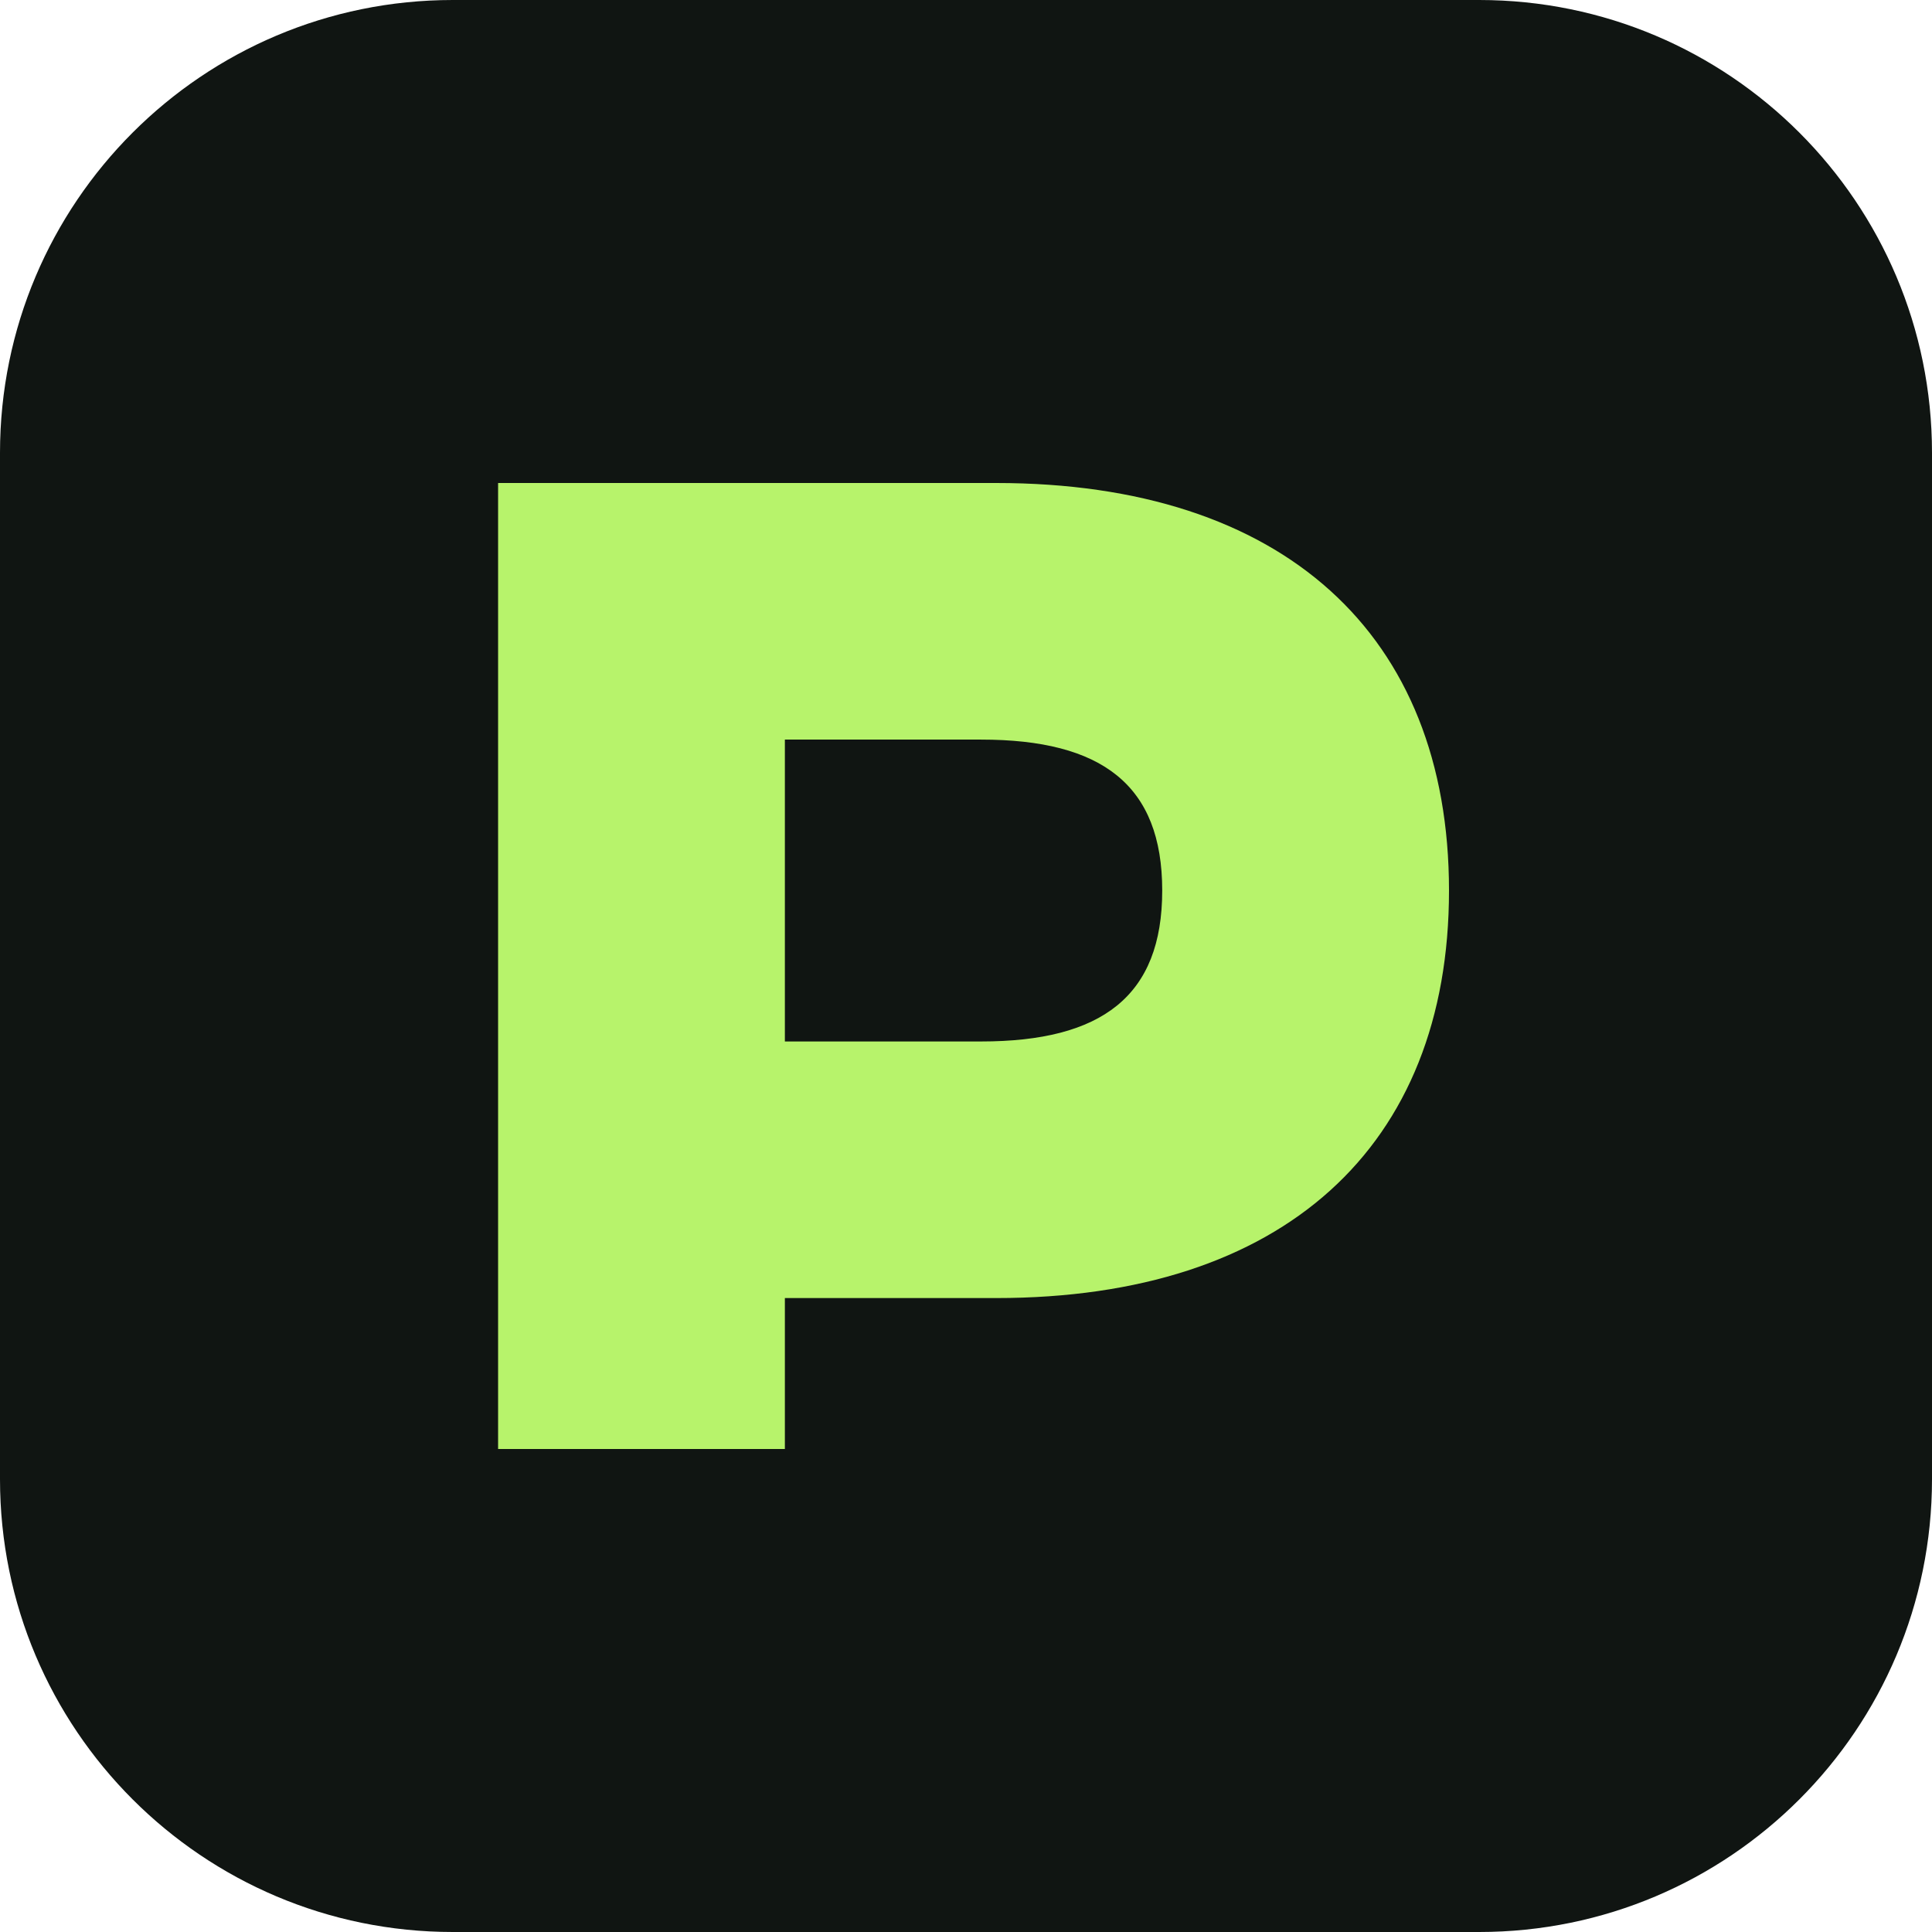
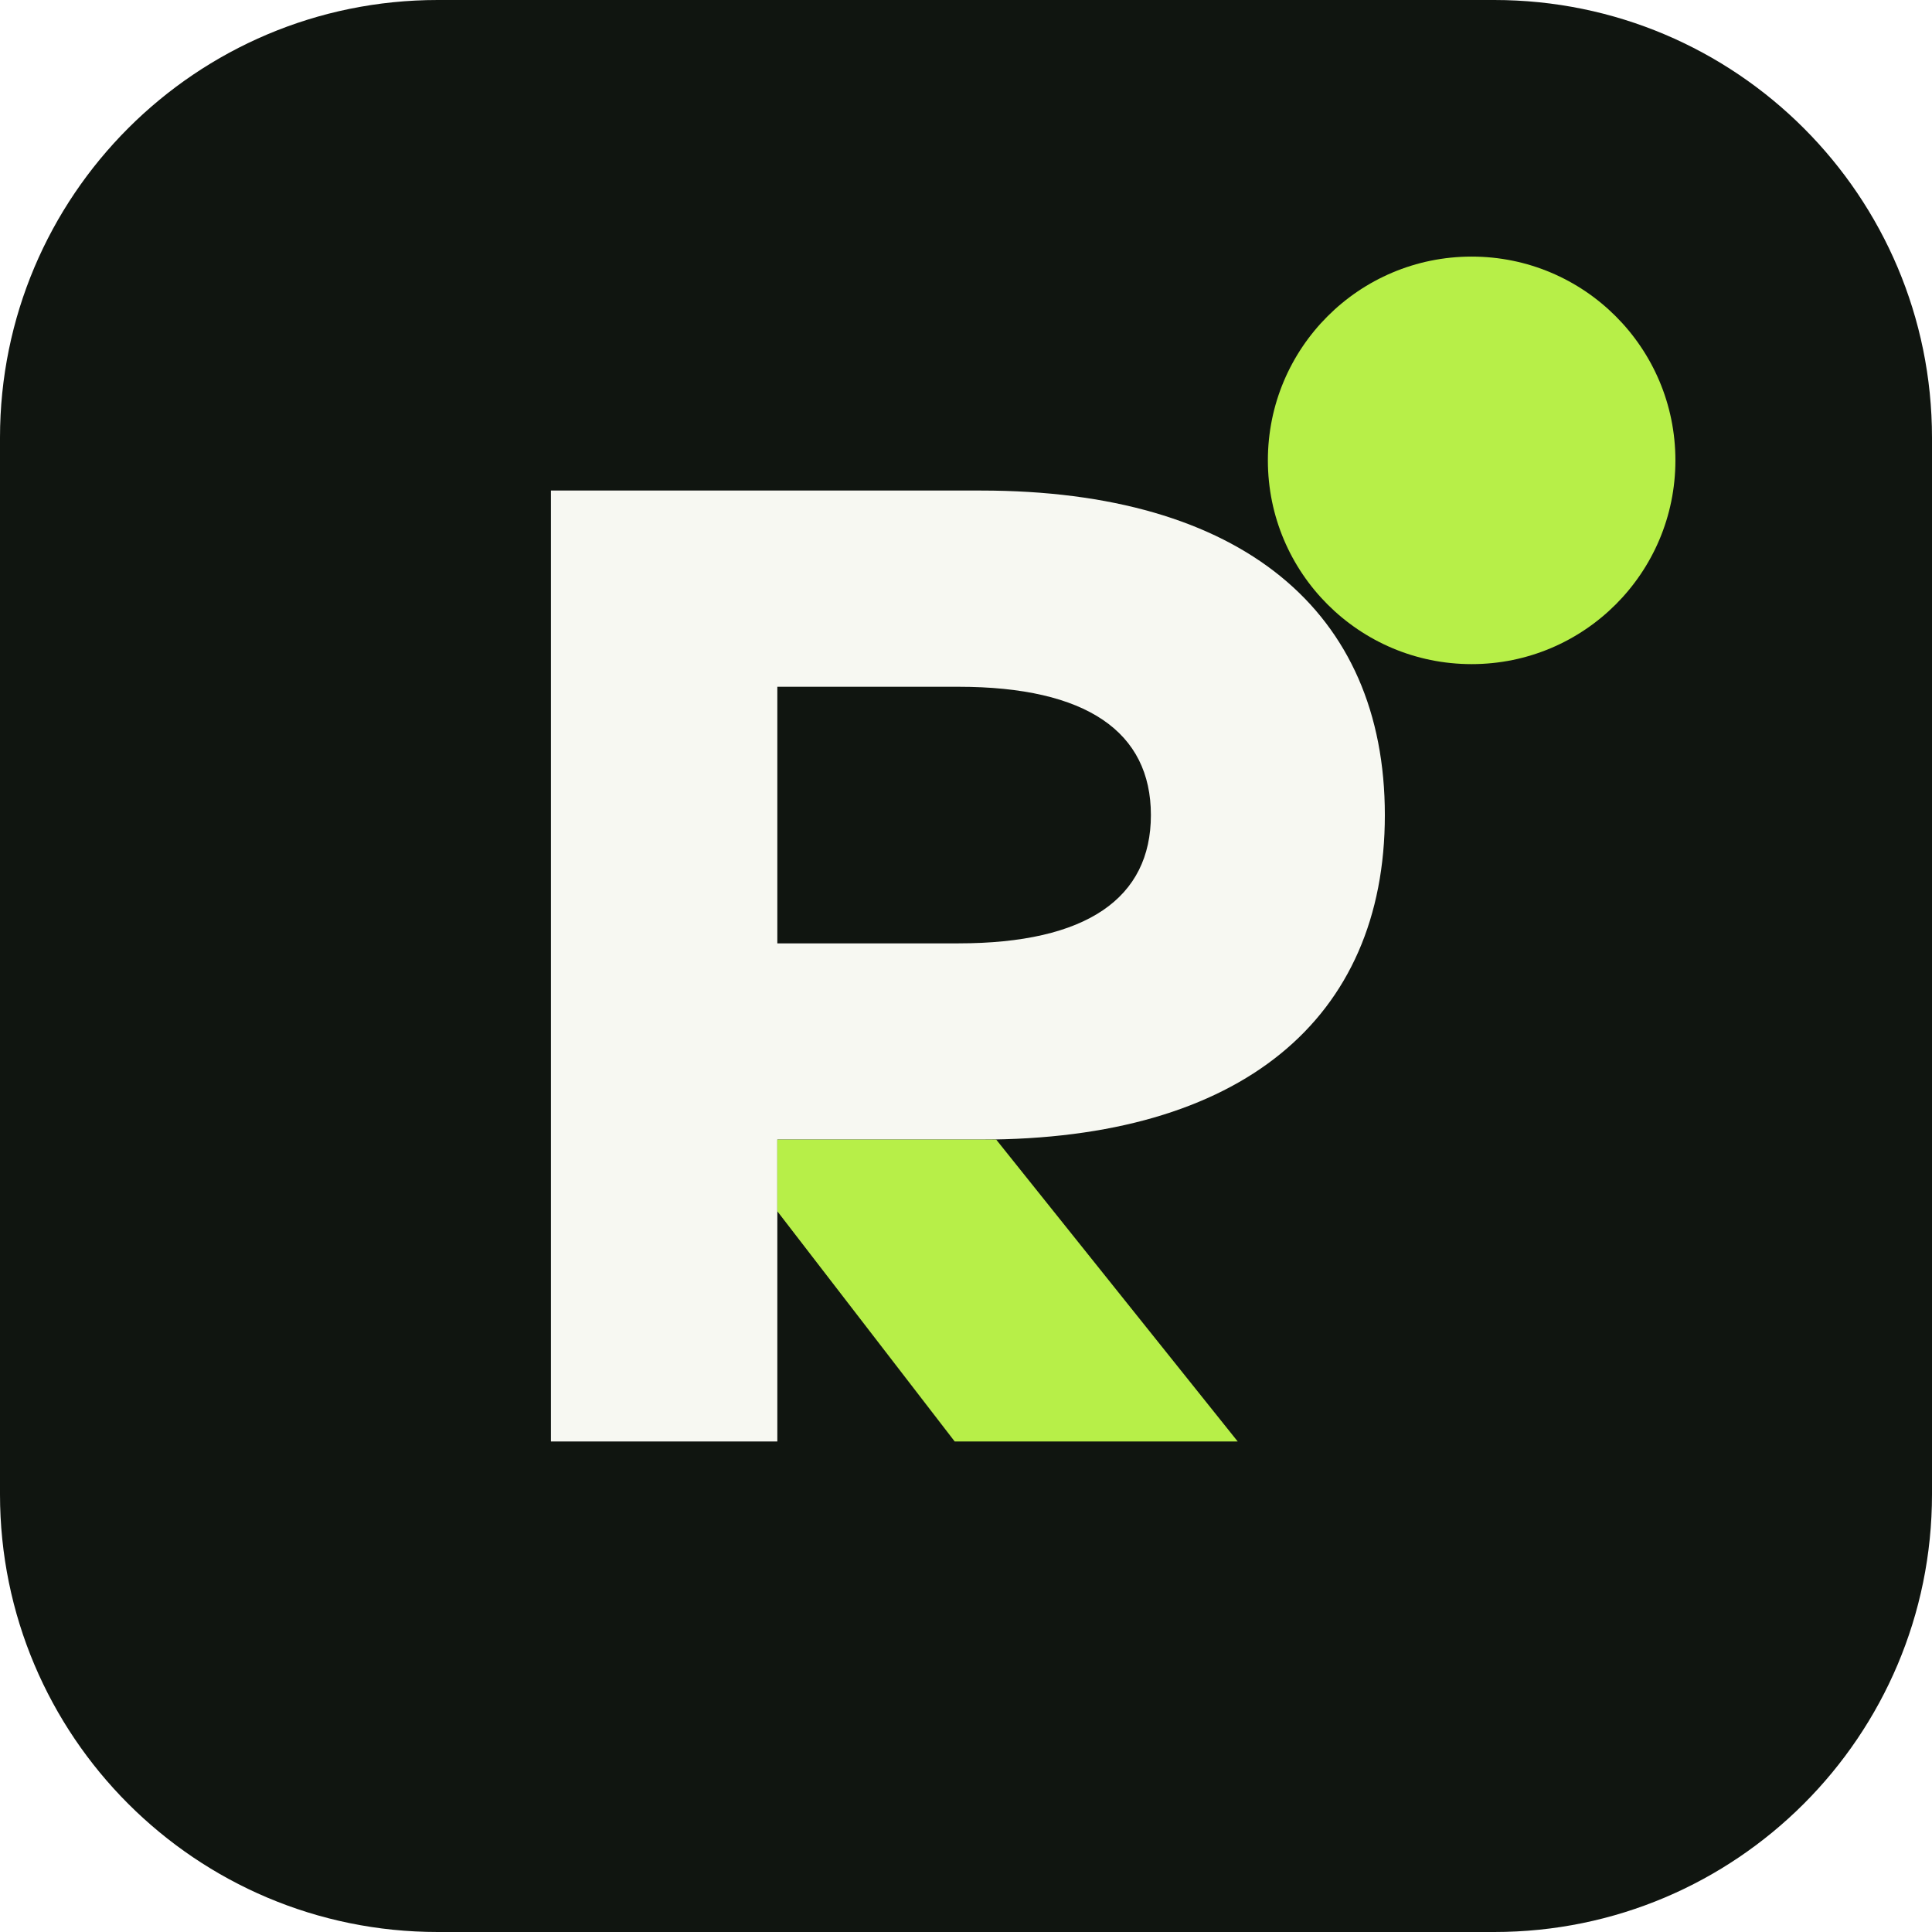
- <svg xmlns="http://www.w3.org/2000/svg" viewBox="0 0 128 128">
-   <rect width="128" height="128" rx="30" fill="#101512" />
-   <path d="M33 96V32h33c19 0 30 10 30 27S85 86 66 86H52v10H33zm19-27h13c8 0 12-3 12-10s-4-10-12-10H52v20z" fill="#b7f36b" />
+ <svg xmlns="http://www.w3.org/2000/svg" width="512" height="512" viewBox="0 0 512 512" fill="none">
+   <rect width="512" height="512" rx="116" fill="#101510" />
+   <circle cx="390" cy="122" r="54" fill="#B7EF48" />
+   <path d="M146 382V130H260C329 130 367 162 367 216C367 270 329 302 260 302H206V382H146ZM206 250H254C288 250 305 238 305 216C305 194 288 182 254 182H206V250Z" fill="#F7F8F2" />
+   <path d="M206 302H264L328 382H253L206 321V302Z" fill="#B7EF48" />
</svg>
